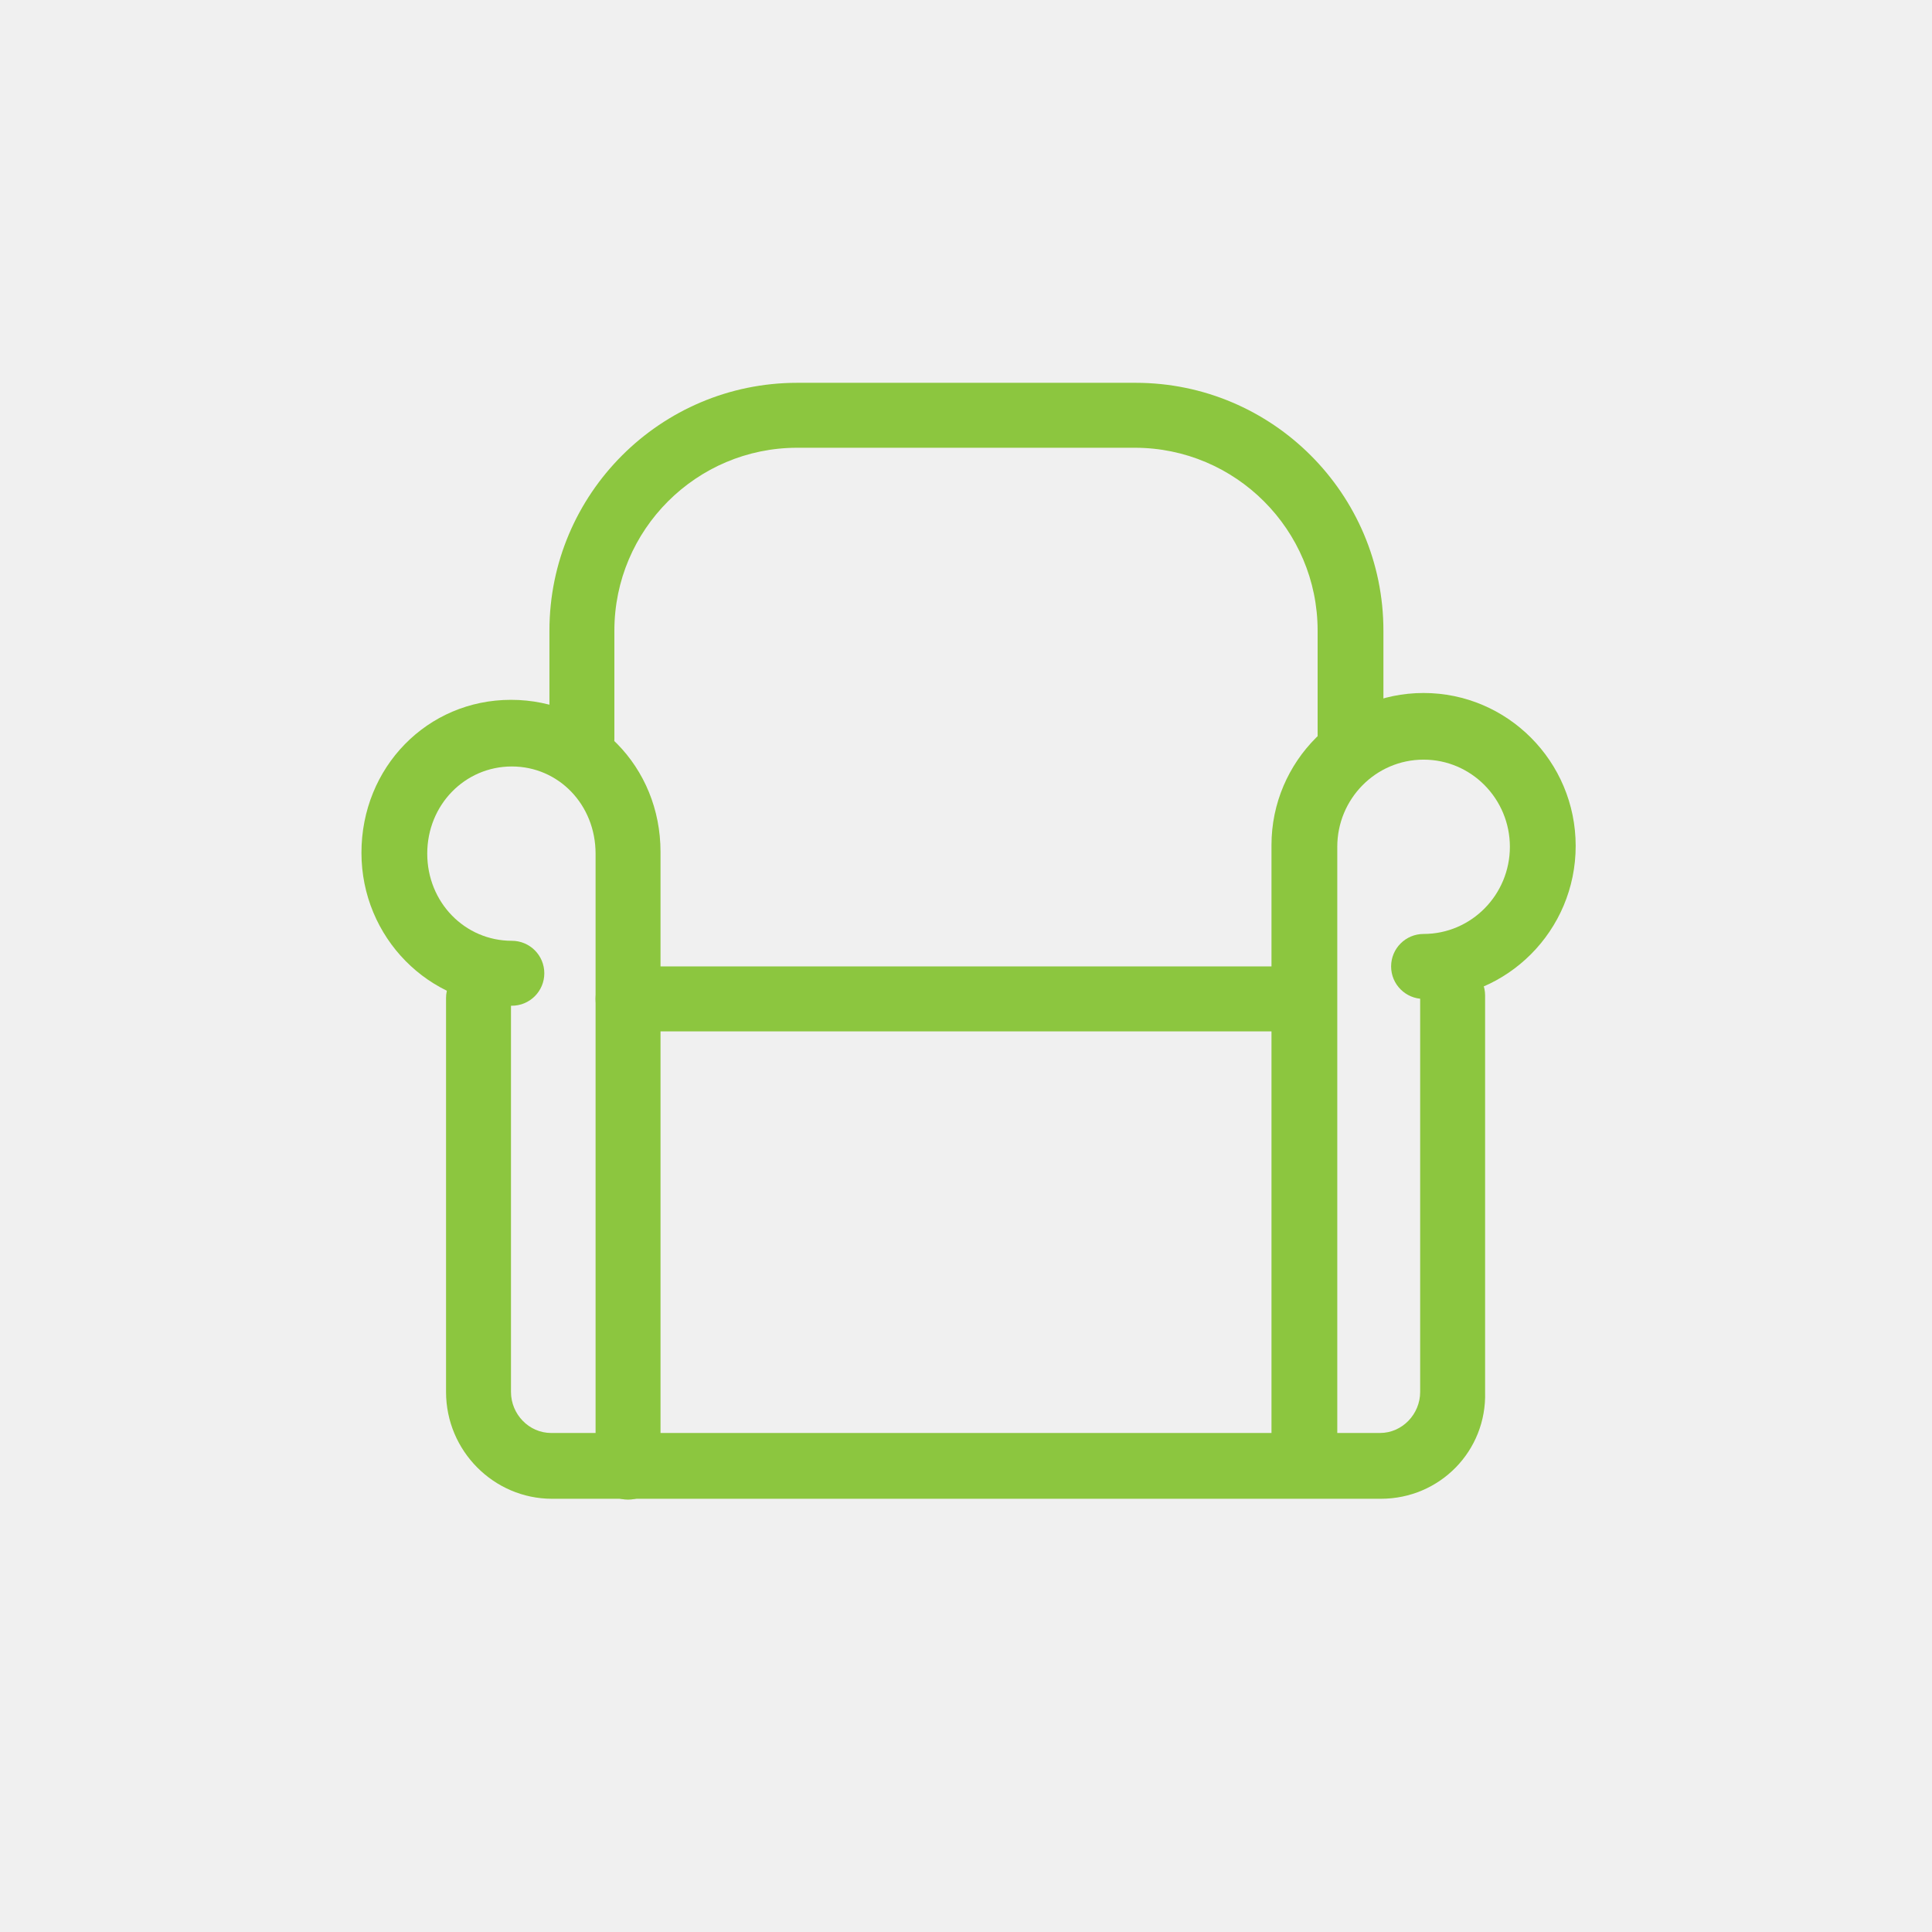
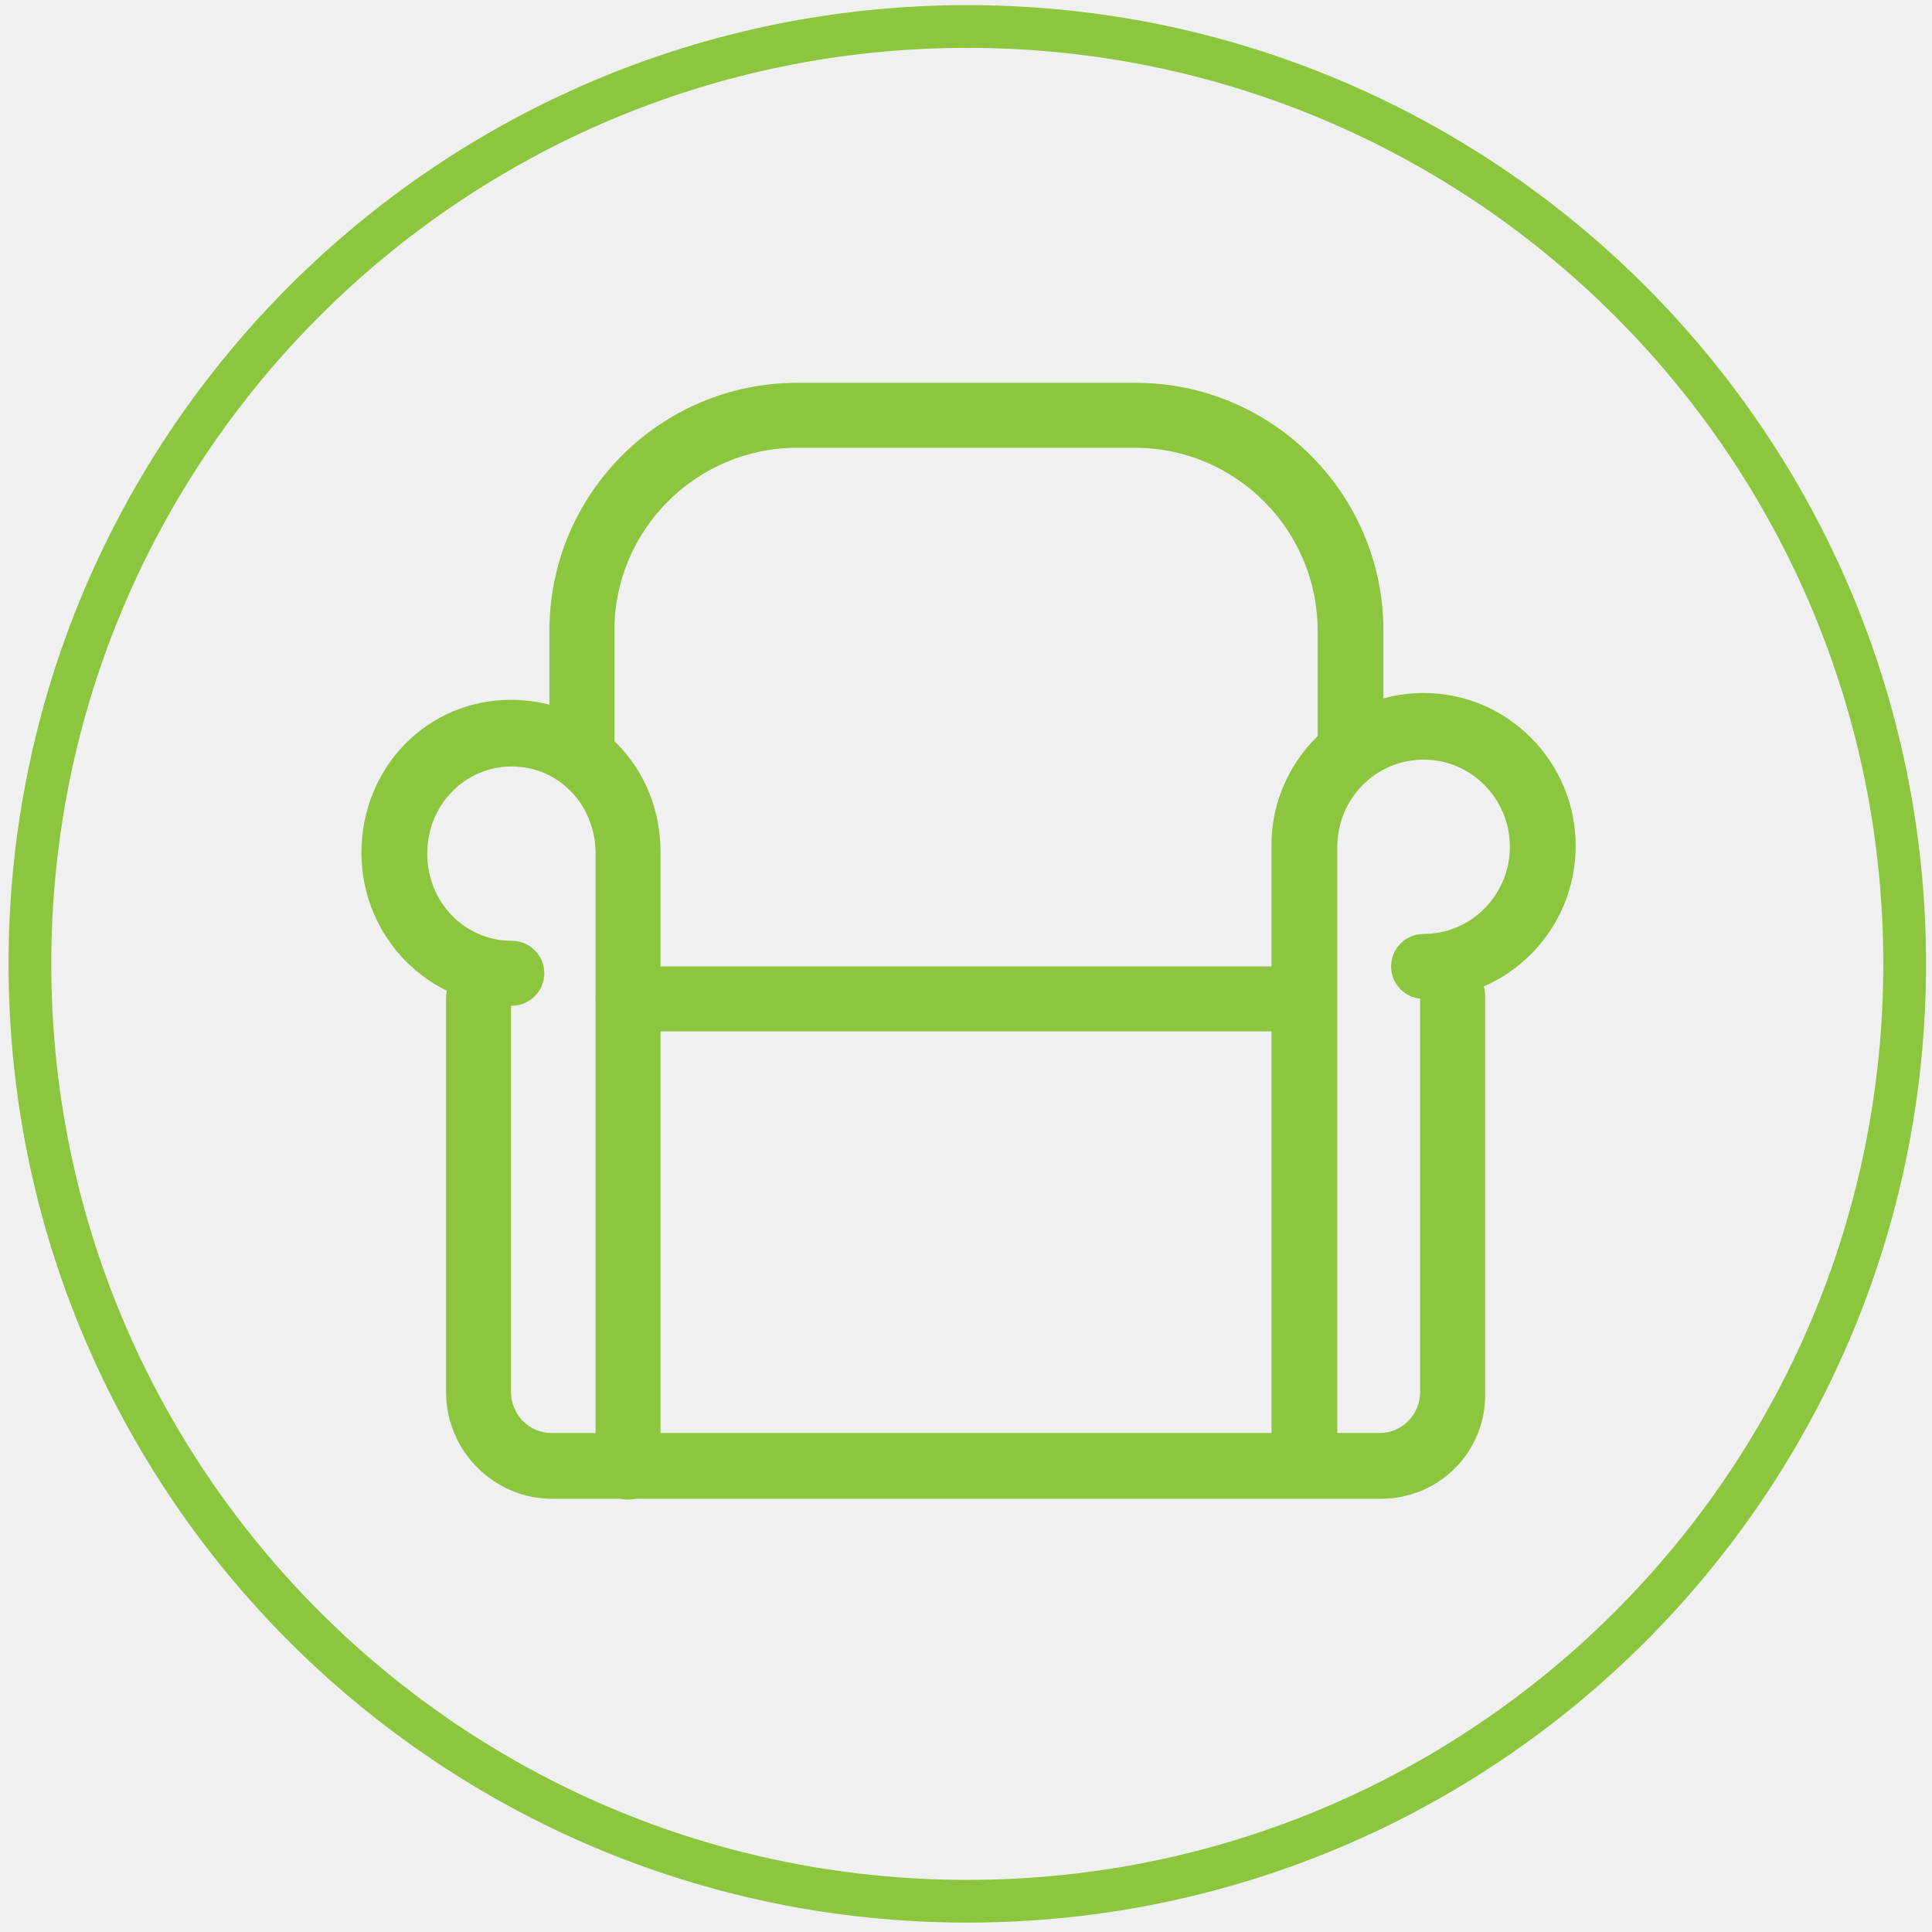
<svg xmlns="http://www.w3.org/2000/svg" version="1.1" id="Calque_1" x="0px" y="0px" viewBox="0 0 226.1 226.1" style="enable-background:new 0 0 226.1 226.1;" xml:space="preserve">
  <style type="text/css">
	.st0{fill-rule:evenodd;clip-rule:evenodd;fill:#FFFFFF;}
	.st1{fill:#FFFFFF;}
	.st2{fill:#ED6754;}
	.st3{fill-rule:evenodd;clip-rule:evenodd;fill:#8CC63F;}
	.st4{fill-rule:evenodd;clip-rule:evenodd;fill:#595959;}
	.st5{fill:#8CC63F;}
	.st6{fill:#595959;}
	.st7{fill:#999999;}
	.st8{fill:#29ABE2;}
	.st9{fill:#FBB07F;}
	.st10{fill:#0071BC;}
	.st11{fill:#CBE021;}
	.st12{fill:#00A99D;}
	.st13{fill:#FF99AC;}
+ 	.st14{fill:none;stroke:#8CC63F;stroke-width:5;stroke-miterlimit:10;}
+ 	.st15{fill:none;stroke:#CBE021;stroke-width:5;stroke-miterlimit:10;}
+ 	.st16{fill:none;stroke:#FBB07F;stroke-width:5;stroke-miterlimit:10;}
+ 	.st17{fill:none;stroke:#00A99D;stroke-width:5;stroke-miterlimit:10;}
+ 	.st18{fill:none;stroke:#29ABE2;stroke-width:5;stroke-miterlimit:10;}
+ 	.st19{fill:none;stroke:#0071BC;stroke-width:5;stroke-miterlimit:10;}
+ 	.st20{fill:none;stroke:#ED6754;stroke-width:5;stroke-miterlimit:10;}
+ 	.st21{fill:none;stroke:#FF99AC;stroke-width:5;stroke-miterlimit:10;}
+ 	.st22{fill:none;stroke:#999999;stroke-width:5;stroke-miterlimit:10;}
</style>
  <g>
    <g>
      <path class="st5" d="M158,90.3c-2.1,0-3.8-1.7-3.8-3.8V73.8c0-11.8-9.6-21.4-21.4-21.4H93.3c-11.8,0-21.4,9.6-21.4,21.4v12.7    c0,2.1-1.7,3.8-3.8,3.8c-2.1,0-3.8-1.7-3.8-3.8V73.8c0-16,13-29,29-29h39.6c16,0,29,13,29,29v12.7C161.9,88.6,160.1,90.3,158,90.3    z" />
    </g>
    <g>
      <path class="st5" d="M73.5,175.5c-2.1,0-3.8-1.7-3.8-3.8V99.9c0-5.7-4.3-10.2-9.8-10.2S50,94.2,50,99.9c0,5.7,4.4,10.2,9.9,10.2    c2.1,0,3.8,1.7,3.8,3.8s-1.7,3.8-3.8,3.8c-9.7,0-17.6-8-17.6-17.9c0-10,7.7-17.9,17.5-17.9s17.5,7.8,17.5,17.8v71.8    C77.3,173.8,75.6,175.5,73.5,175.5z" />
    </g>
    <g>
      <path class="st5" d="M161.6,175.4h-97c-6.8,0-12.4-5.6-12.4-12.5v-46.1c0-2.1,1.7-3.8,3.8-3.8c2.1,0,3.8,1.7,3.8,3.8v46.1    c0,2.6,2.1,4.8,4.7,4.8h97c2.6,0,4.7-2.2,4.7-4.8v-46.4c0-2.1,1.7-3.8,3.8-3.8c2.1,0,3.8,1.7,3.8,3.8v46.4    C174,169.8,168.5,175.4,161.6,175.4z" />
    </g>
    <g>
      <path class="st5" d="M151.3,120.7H73.5c-2.1,0-3.8-1.7-3.8-3.8c0-2.1,1.7-3.8,3.8-3.8h77.8c2.1,0,3.8,1.7,3.8,3.8    C155.1,119,153.4,120.7,151.3,120.7z" />
    </g>
    <g>
      <path class="st5" d="M152.6,174.5c-2.1,0-3.8-1.7-3.8-3.8V98.9c0-9.8,8-17.8,17.8-17.8s17.8,8,17.8,17.9c0,9.9-8,17.9-17.8,17.9    c-2.1,0-3.8-1.7-3.8-3.8s1.7-3.8,3.8-3.8c5.6,0,10.1-4.6,10.1-10.2c0-5.6-4.5-10.2-10.1-10.2c-5.6,0-10.1,4.6-10.1,10.2v71.8    C156.4,172.8,154.7,174.5,152.6,174.5z" />
    </g>
  </g>
+   <g>
+     <circle class="st14" cx="113.2" cy="112.8" r="109.7" />
+   </g>
</svg>
